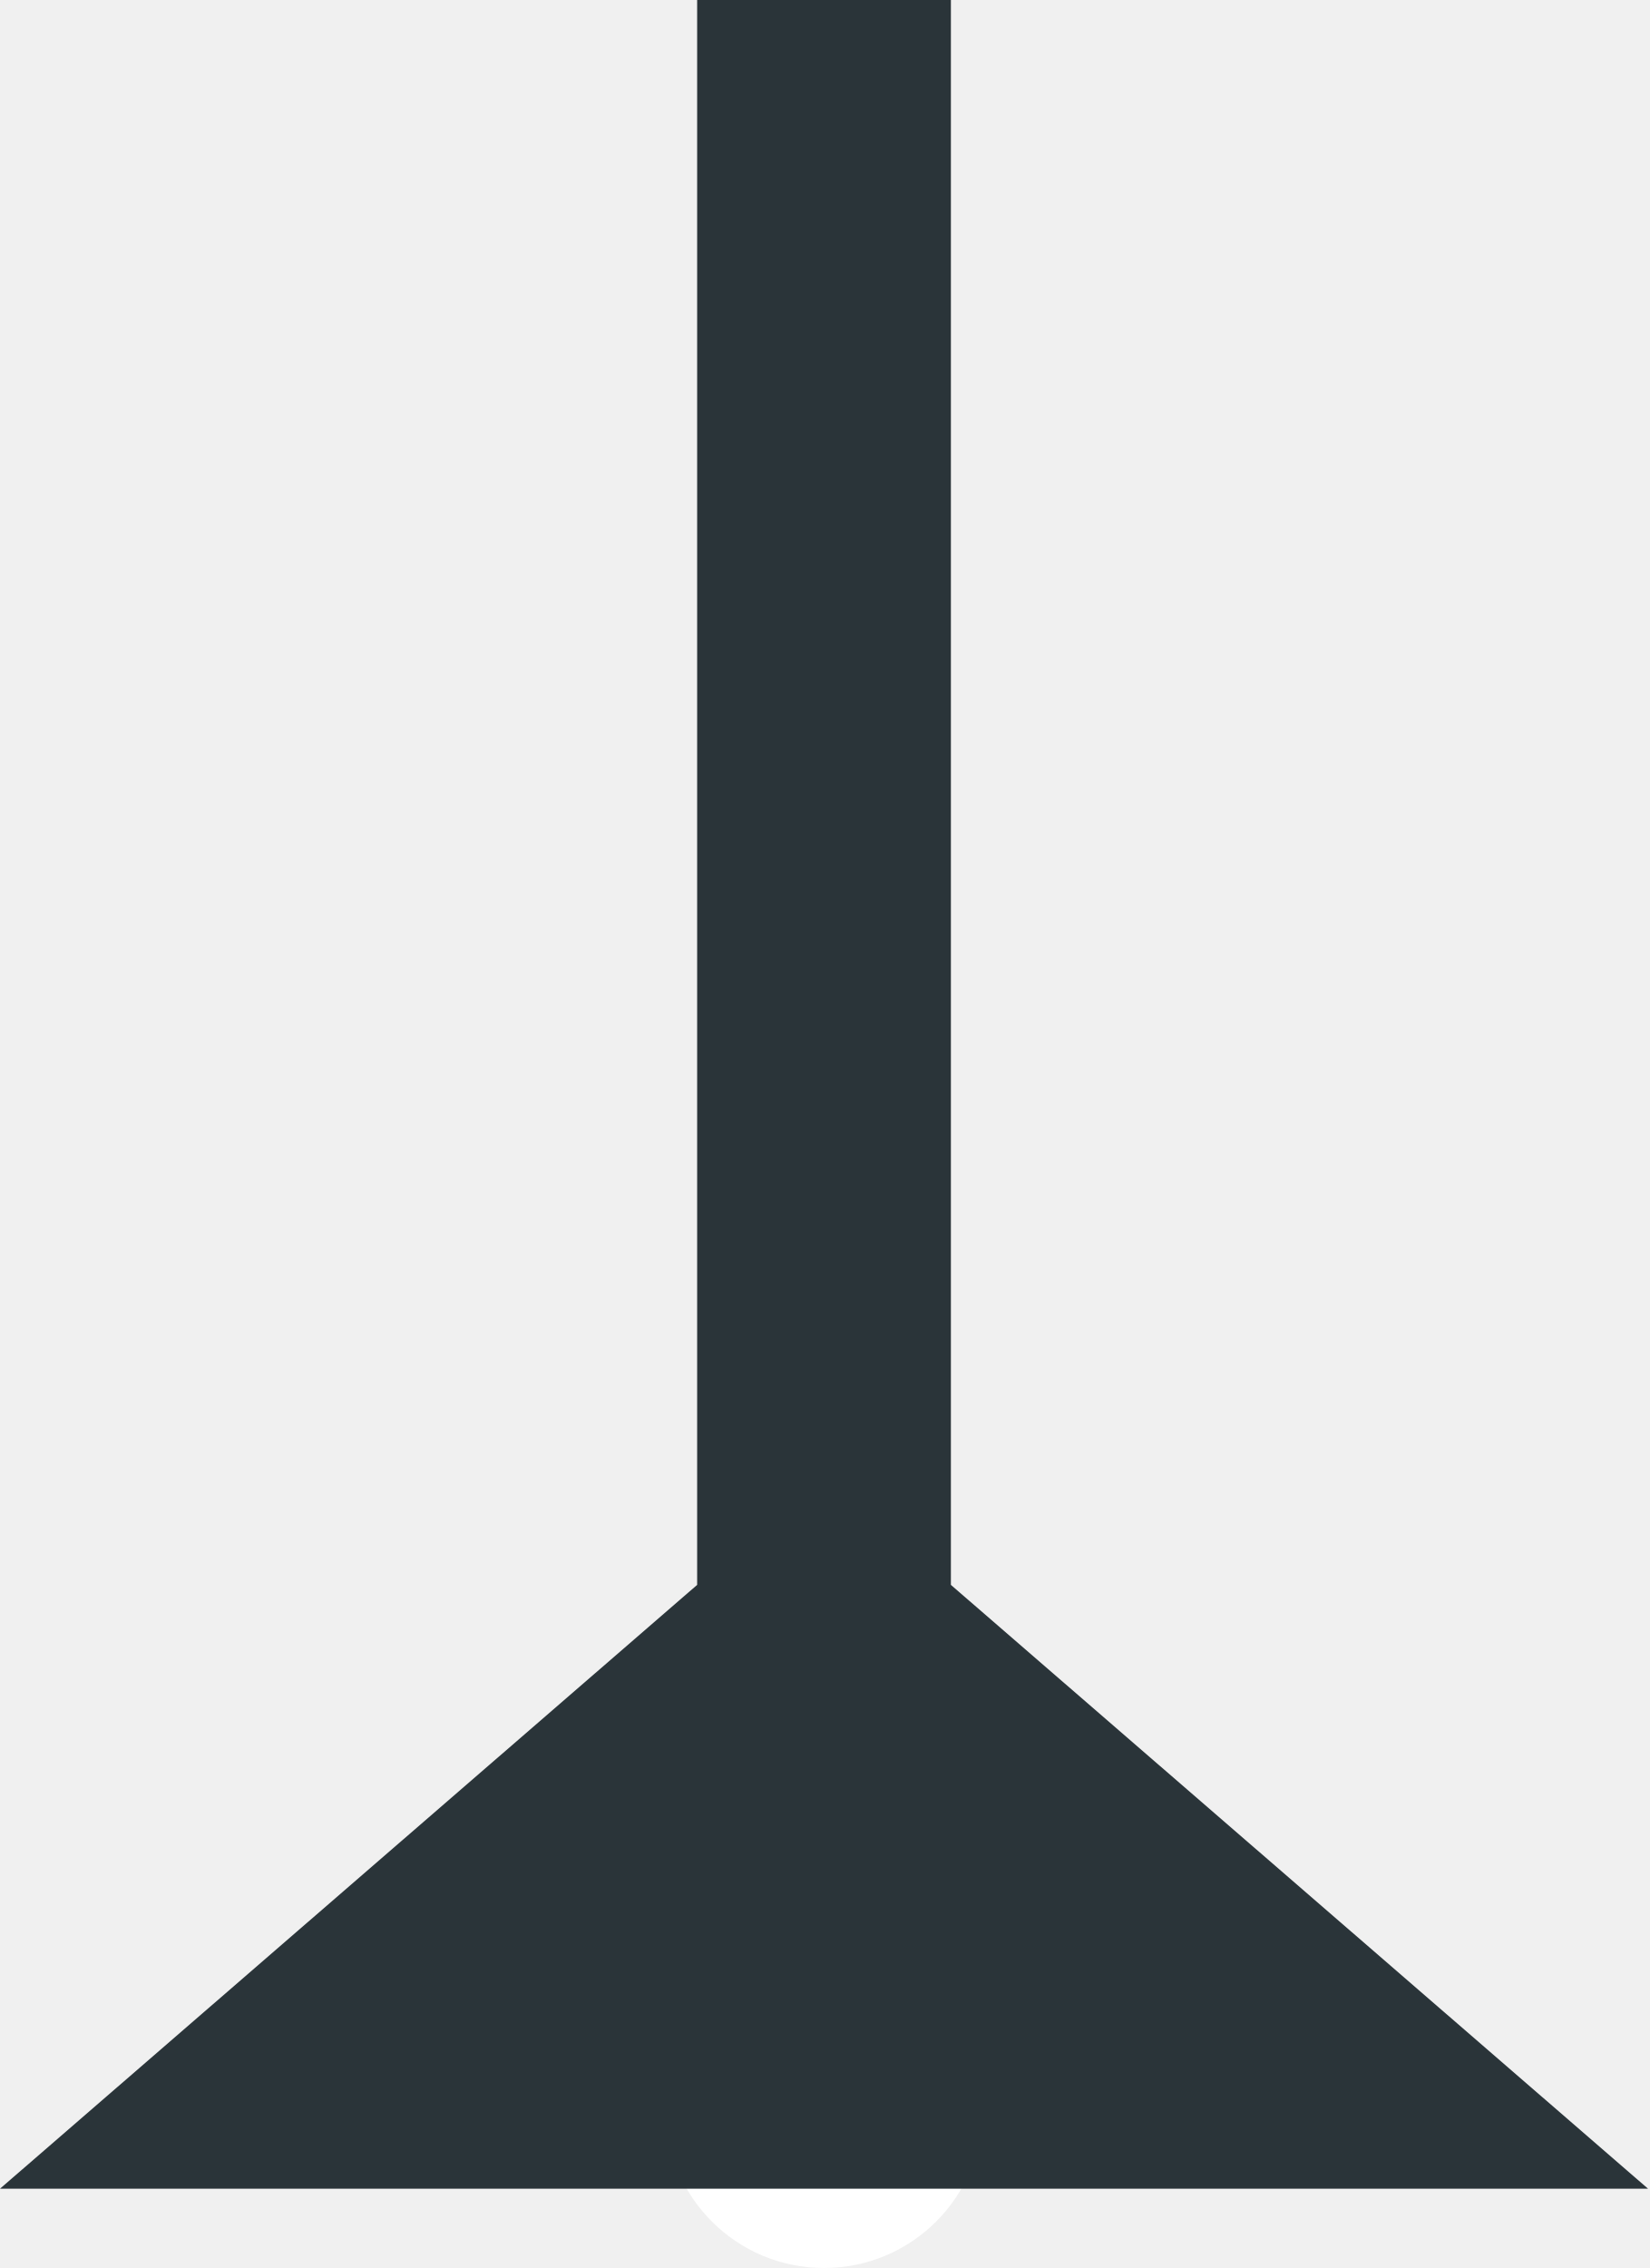
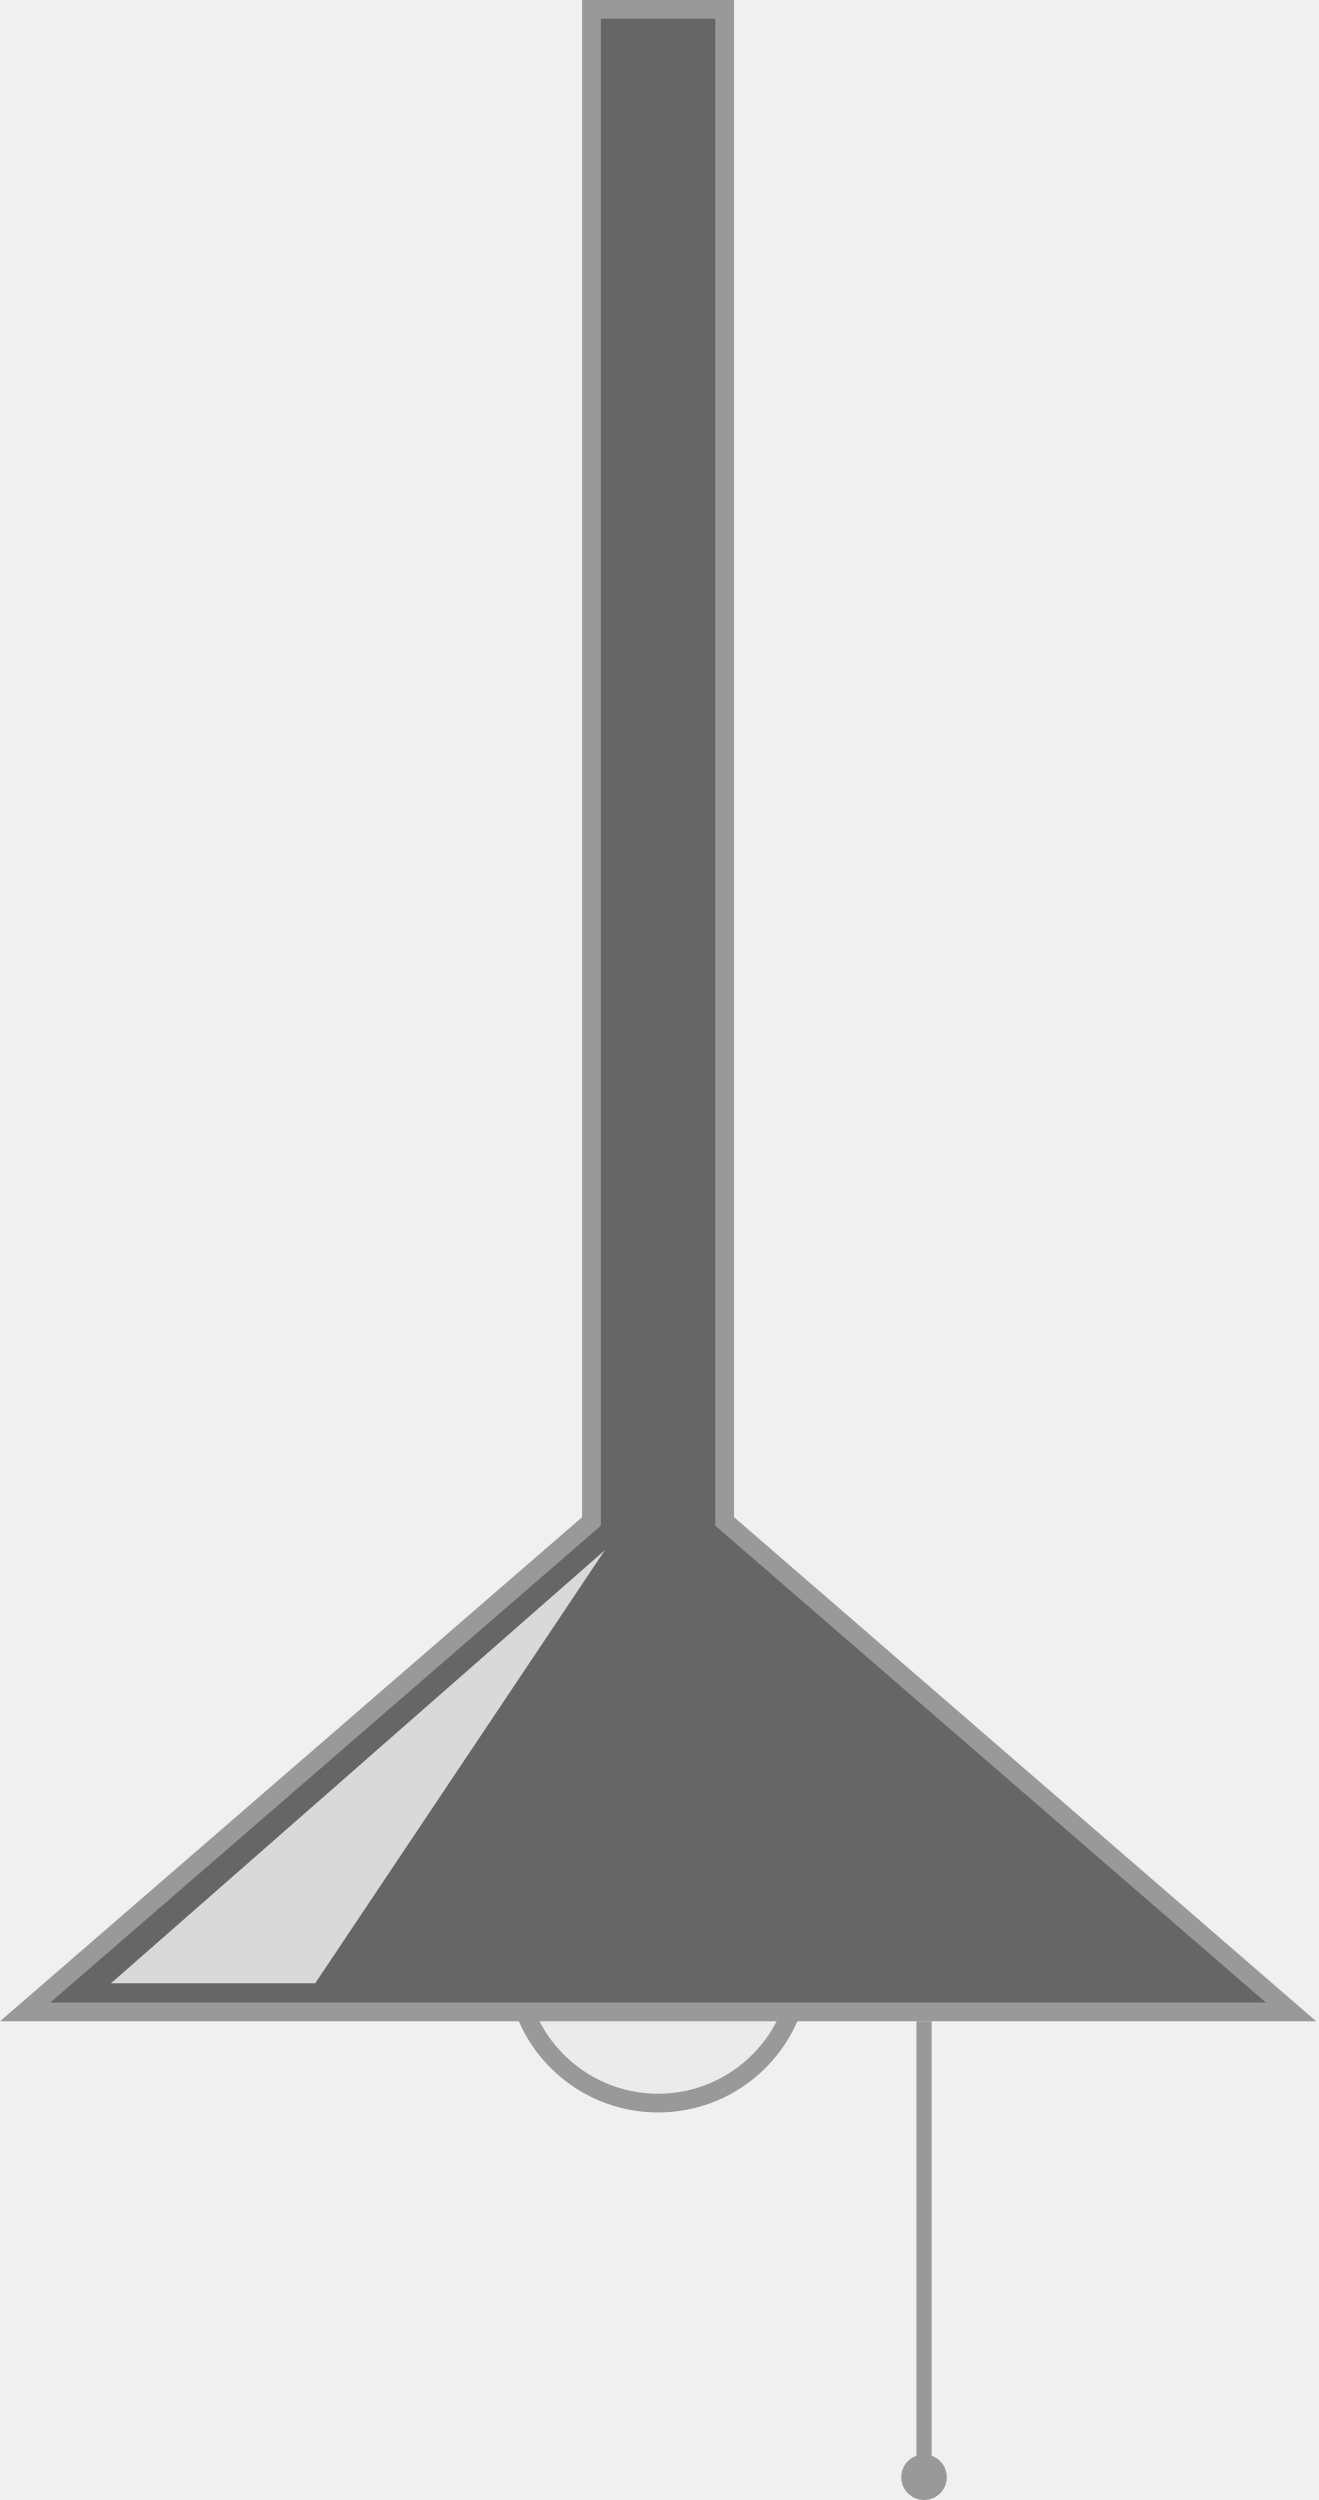
- <svg xmlns="http://www.w3.org/2000/svg" width="291" height="400" viewBox="0 0 291 400" fill="none">
-   <path d="M173.319 372.028C173.319 387.477 160.795 400 145.347 400C129.898 400 117.375 387.477 117.375 372.028C117.375 356.579 129.898 344.056 145.347 344.056C160.795 344.056 173.319 356.579 173.319 372.028Z" fill="white" />
-   <path d="M167.725 0H122.969V279.519L0 386.014H290.694L167.725 279.519V0Z" fill="#2A3439" />
+ <svg xmlns="http://www.w3.org/2000/svg" width="211" height="400" viewBox="0 0 211 400" fill="none">
+   <circle cx="105.292" cy="313.678" r="22.816" fill="#D9D9D9" fill-opacity="0.2" stroke="#999999" stroke-width="3" />
+   <path d="M94.116 243.882L94.634 243.433V242.748V1.5H115.95V242.748V243.433L116.468 243.882L206.56 321.904H4.023L94.116 243.882Z" fill="#666666" stroke="#999999" stroke-width="3" />
+   <path d="M17.754 317.325L96.781 248.024L50.432 317.325H17.754Z" fill="#D9D9D9" />
+   <path d="M149.061 392.913C150.477 393.413 151.492 394.764 151.492 396.353C151.492 398.367 149.859 400 147.845 400C145.831 400 144.198 398.367 144.198 396.353C144.198 394.764 145.213 393.413 146.629 392.913V323.404H149.061V392.913Z" fill="#999999" />
</svg>
